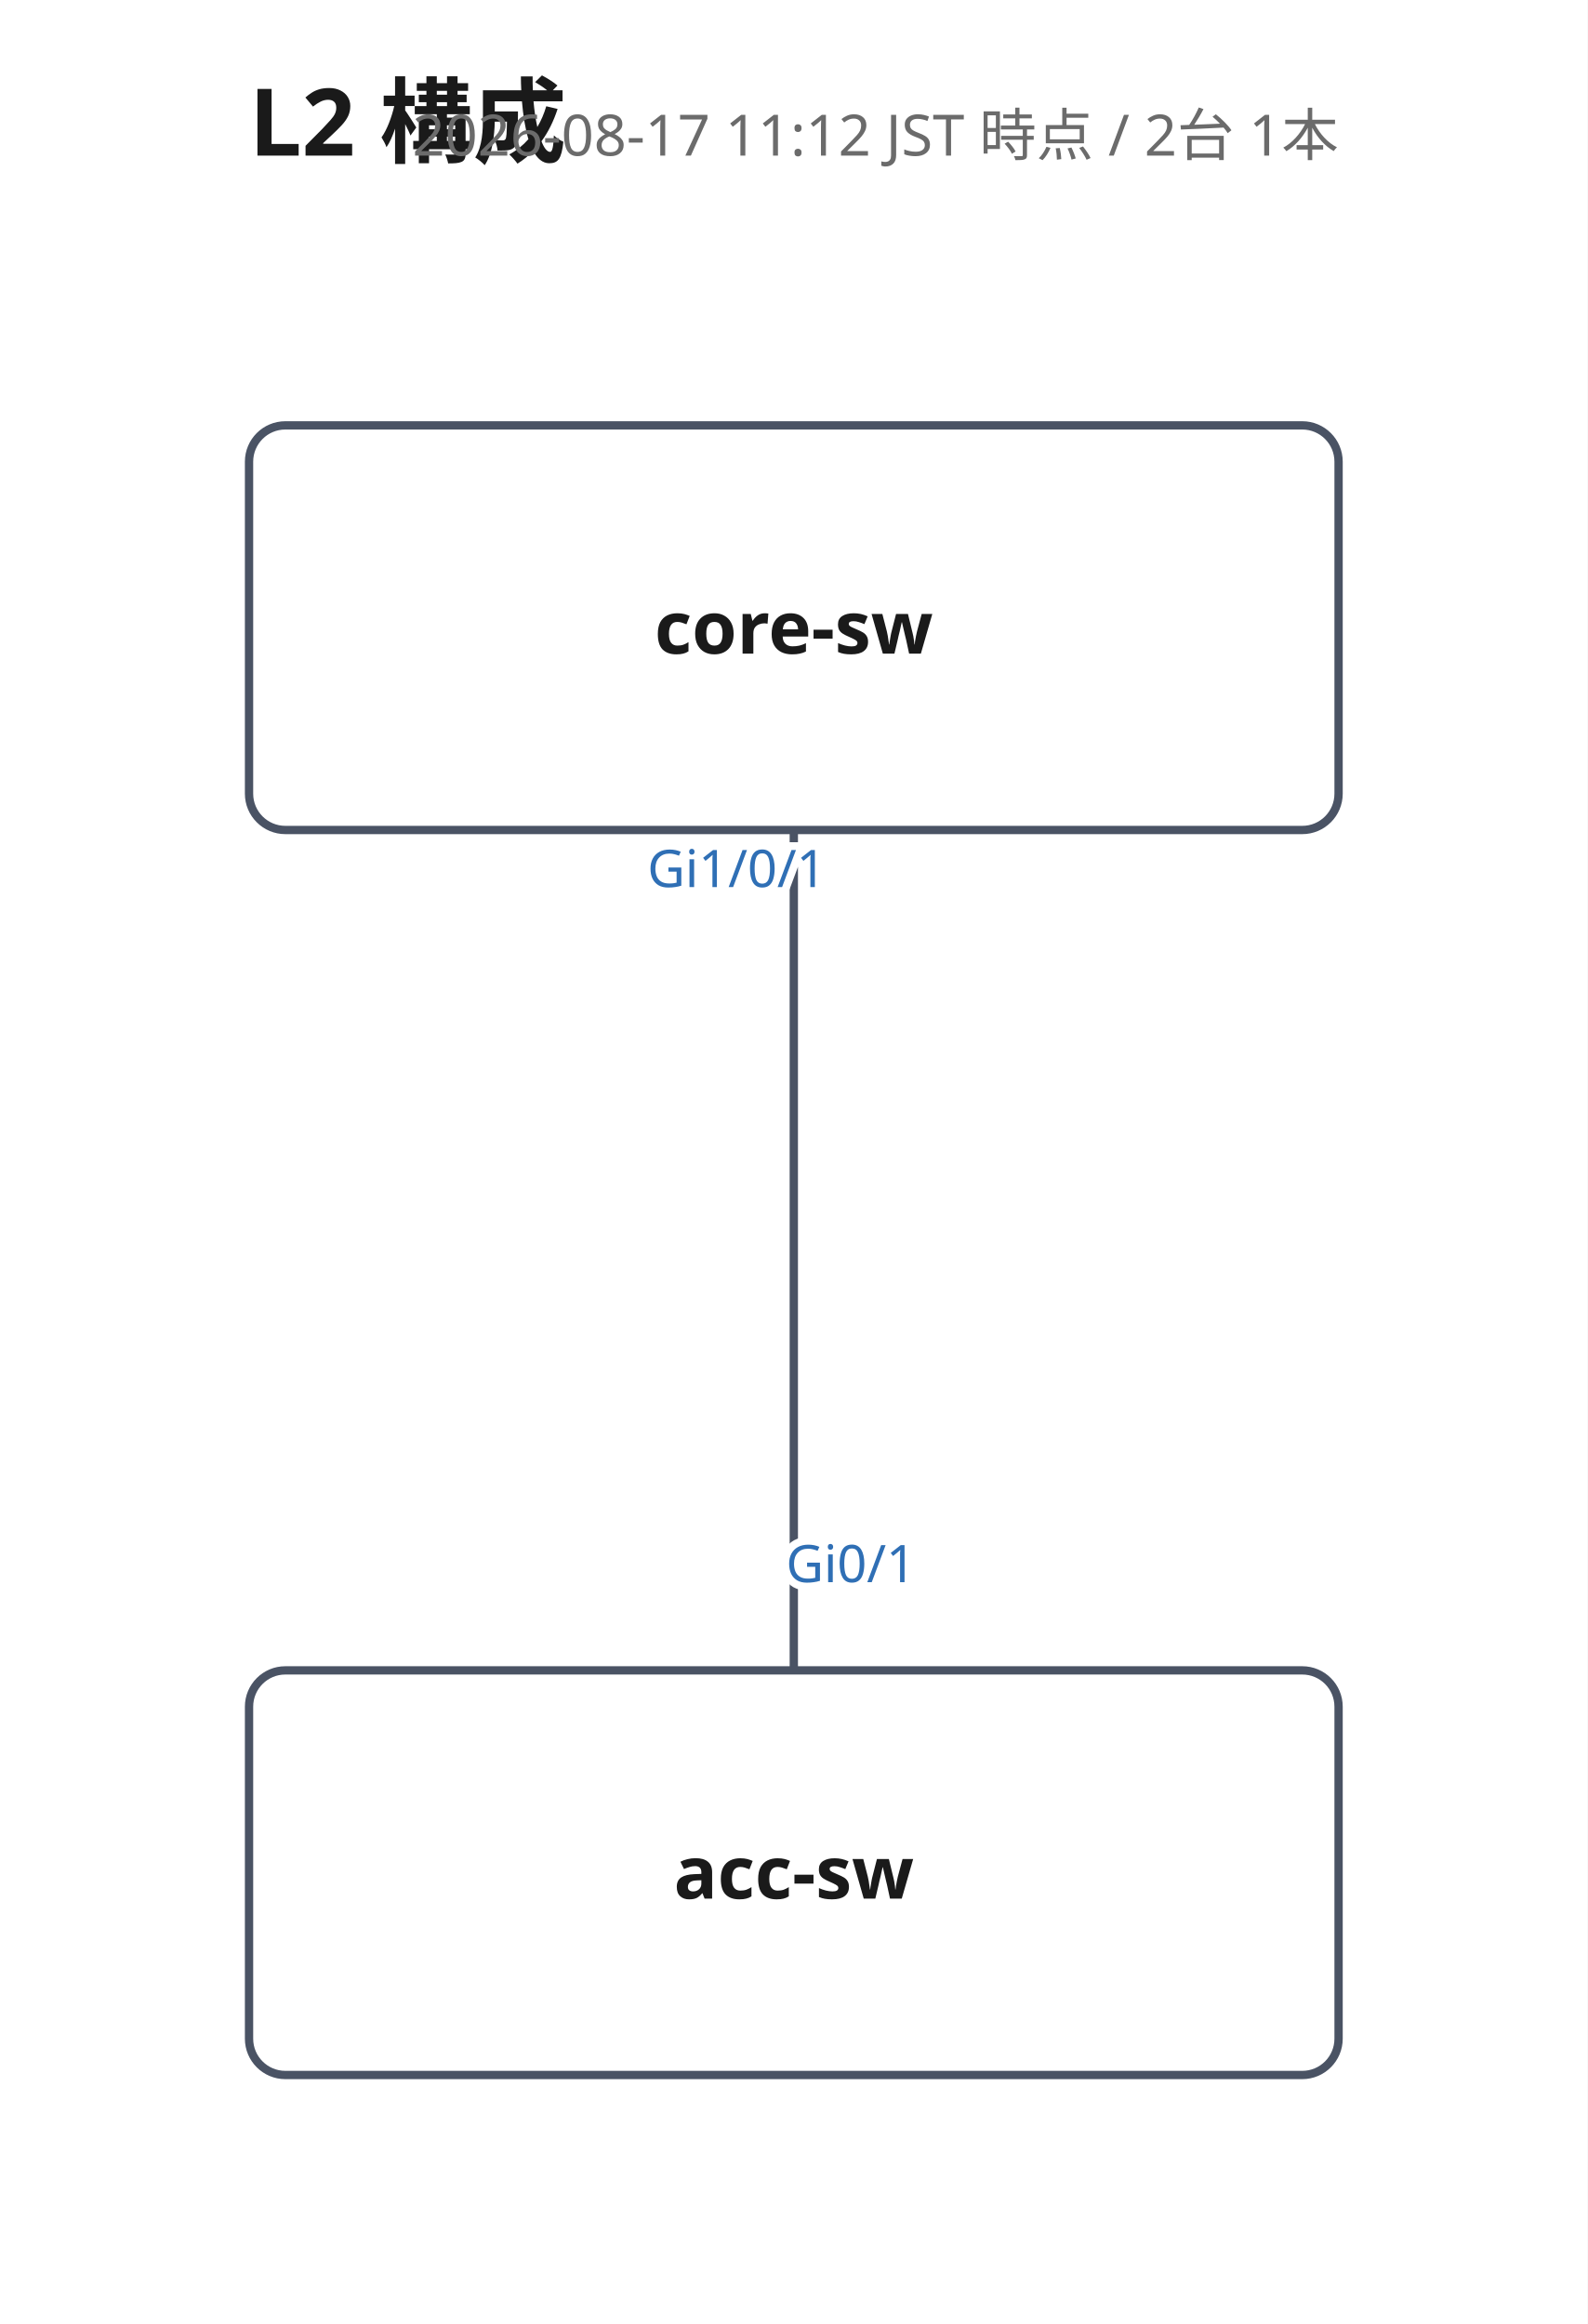
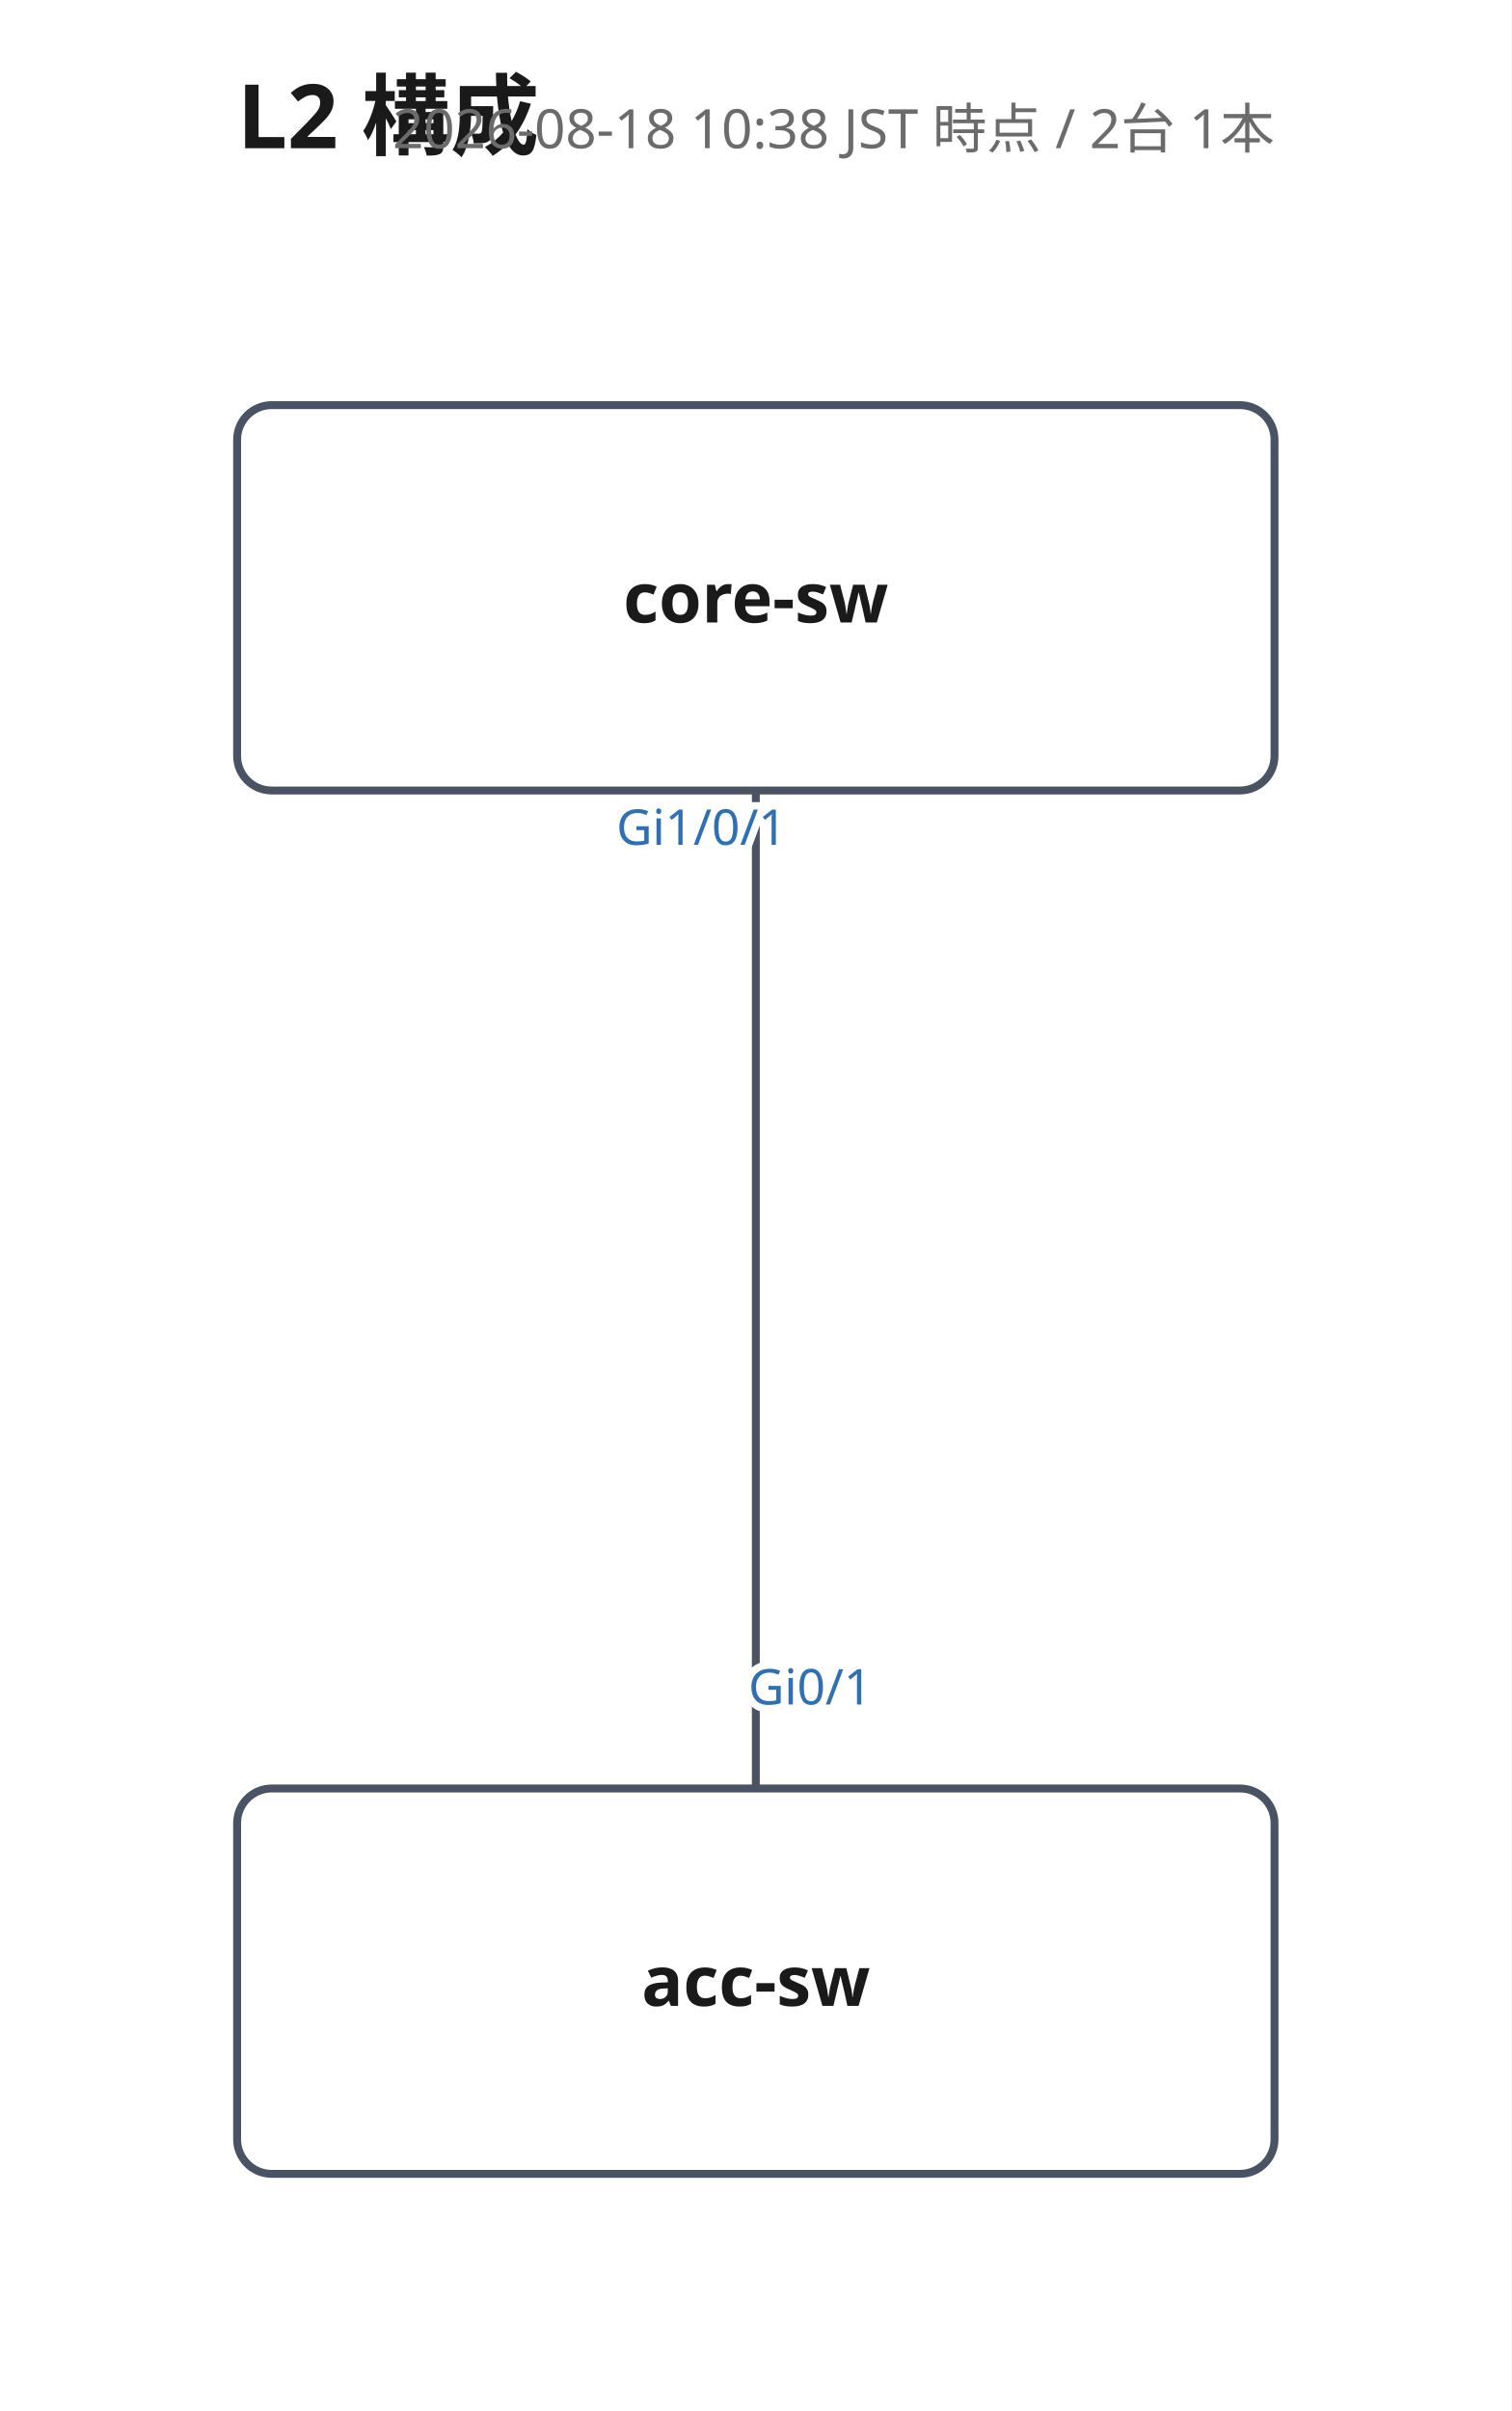
- <svg xmlns="http://www.w3.org/2000/svg" width="306" height="448" viewBox="0 0 306 448" font-family="'Yu Gothic', 'Hiragino Kaku Gothic ProN', Meiryo, 'Noto Sans JP', sans-serif">
+ <svg xmlns="http://www.w3.org/2000/svg" width="306" height="488" viewBox="0 0 306 488" font-family="'Yu Gothic', 'Hiragino Kaku Gothic ProN', Meiryo, 'Noto Sans JP', sans-serif">
  <rect width="100%" height="100%" fill="#ffffff" />
  <text x="48" y="30" font-size="18" font-weight="700" fill="#1a1a1a">L2 構成</text>
-   <text x="258" y="30" font-size="11" fill="#6b6b6b" text-anchor="end">2026-08-17 11:12 JST 時点 / 2台 1本</text>
-   <polyline points="153,160 153,322" fill="none" stroke="#4a5364" stroke-width="1.6" />
+   <text x="258" y="30" font-size="11" fill="#6b6b6b" text-anchor="end">2026-08-18 10:38 JST 時点 / 2台 1本</text>
+   <polyline points="153,160 153,362" fill="none" stroke="#4a5364" stroke-width="1.6" />
  <text class="port-label" x="142.0" y="171.0" font-size="10" fill="#2f6fb5" text-anchor="middle" paint-order="stroke" stroke="#ffffff" stroke-width="3">Gi1/0/1</text>
-   <text class="port-label" x="164.0" y="305.0" font-size="10" fill="#2f6fb5" text-anchor="middle" paint-order="stroke" stroke="#ffffff" stroke-width="3">Gi0/1</text>
+   <text class="port-label" x="164.0" y="345.0" font-size="10" fill="#2f6fb5" text-anchor="middle" paint-order="stroke" stroke="#ffffff" stroke-width="3">Gi0/1</text>
  <g>
    <rect x="48" y="82" width="210" height="78" rx="7" fill="#ffffff" stroke="#4a5364" stroke-width="1.6" />
    <text x="153" y="126" font-size="14" font-weight="700" fill="#1a1a1a" text-anchor="middle">core-sw</text>
  </g>
  <g>
-     <rect x="48" y="322" width="210" height="78" rx="7" fill="#ffffff" stroke="#4a5364" stroke-width="1.6" />
-     <text x="153" y="366" font-size="14" font-weight="700" fill="#1a1a1a" text-anchor="middle">acc-sw</text>
+     <rect x="48" y="362" width="210" height="78" rx="7" fill="#ffffff" stroke="#4a5364" stroke-width="1.6" />
+     <text x="153" y="406" font-size="14" font-weight="700" fill="#1a1a1a" text-anchor="middle">acc-sw</text>
  </g>
</svg>
